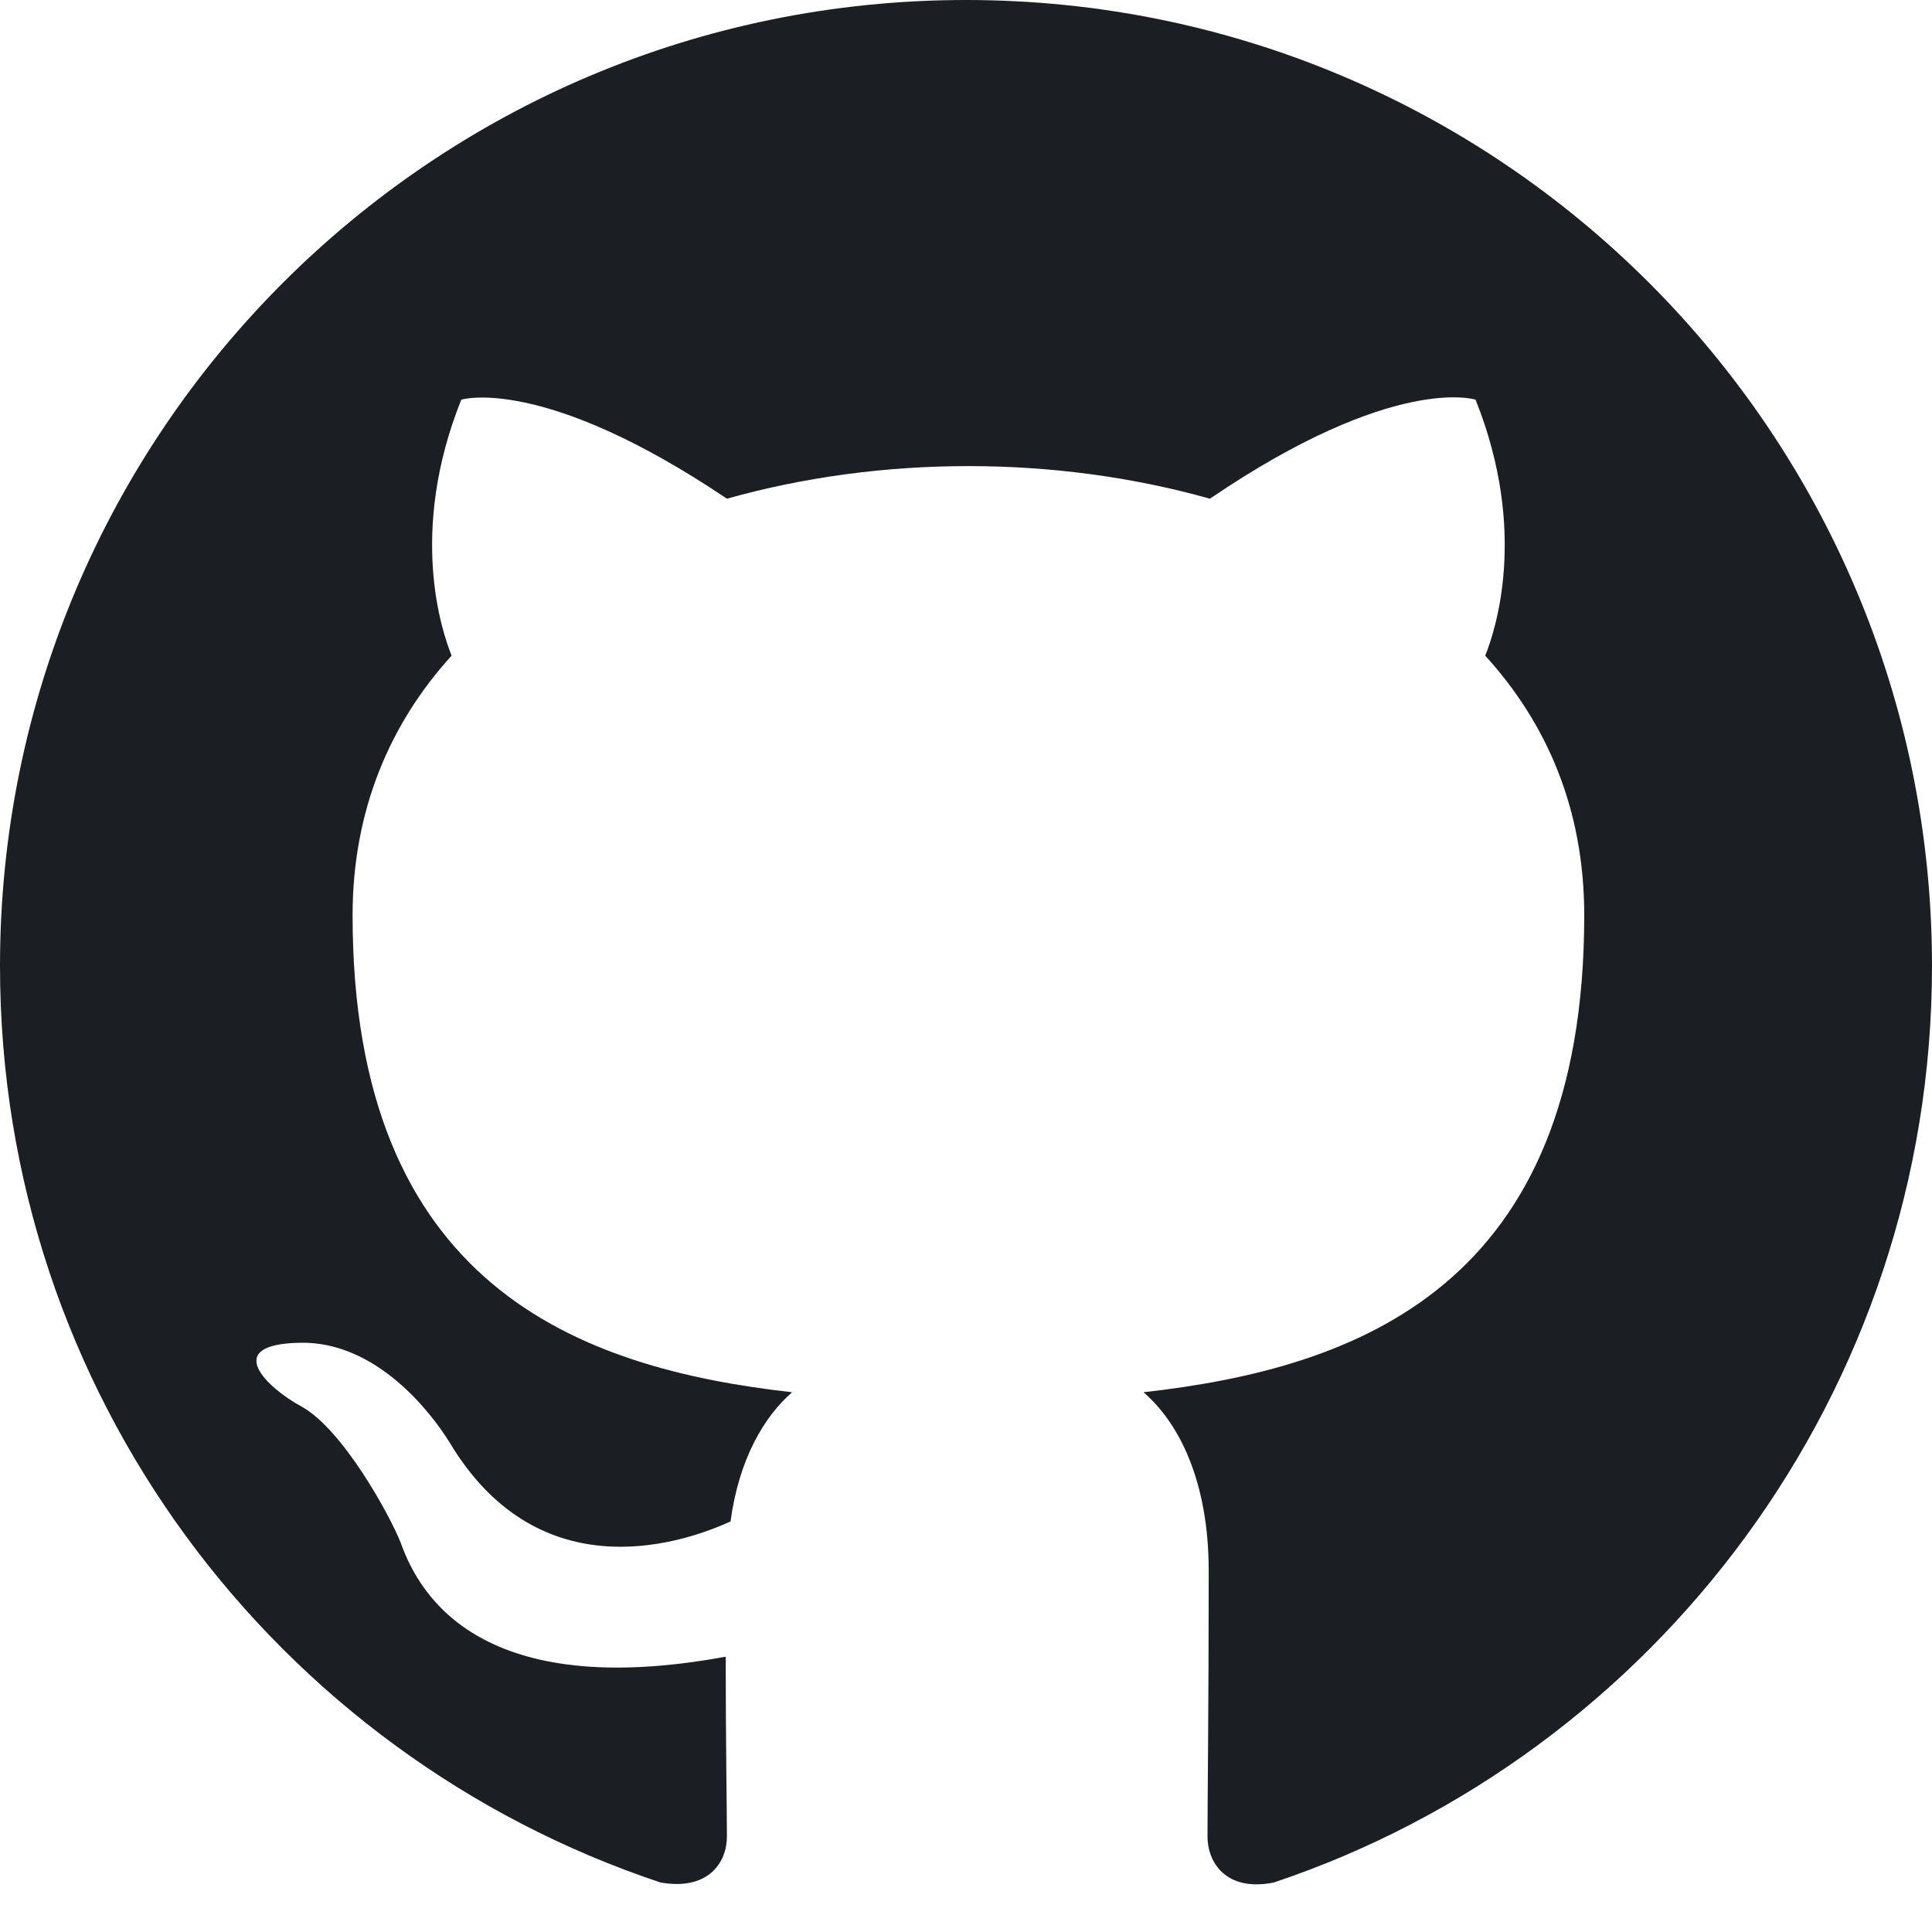
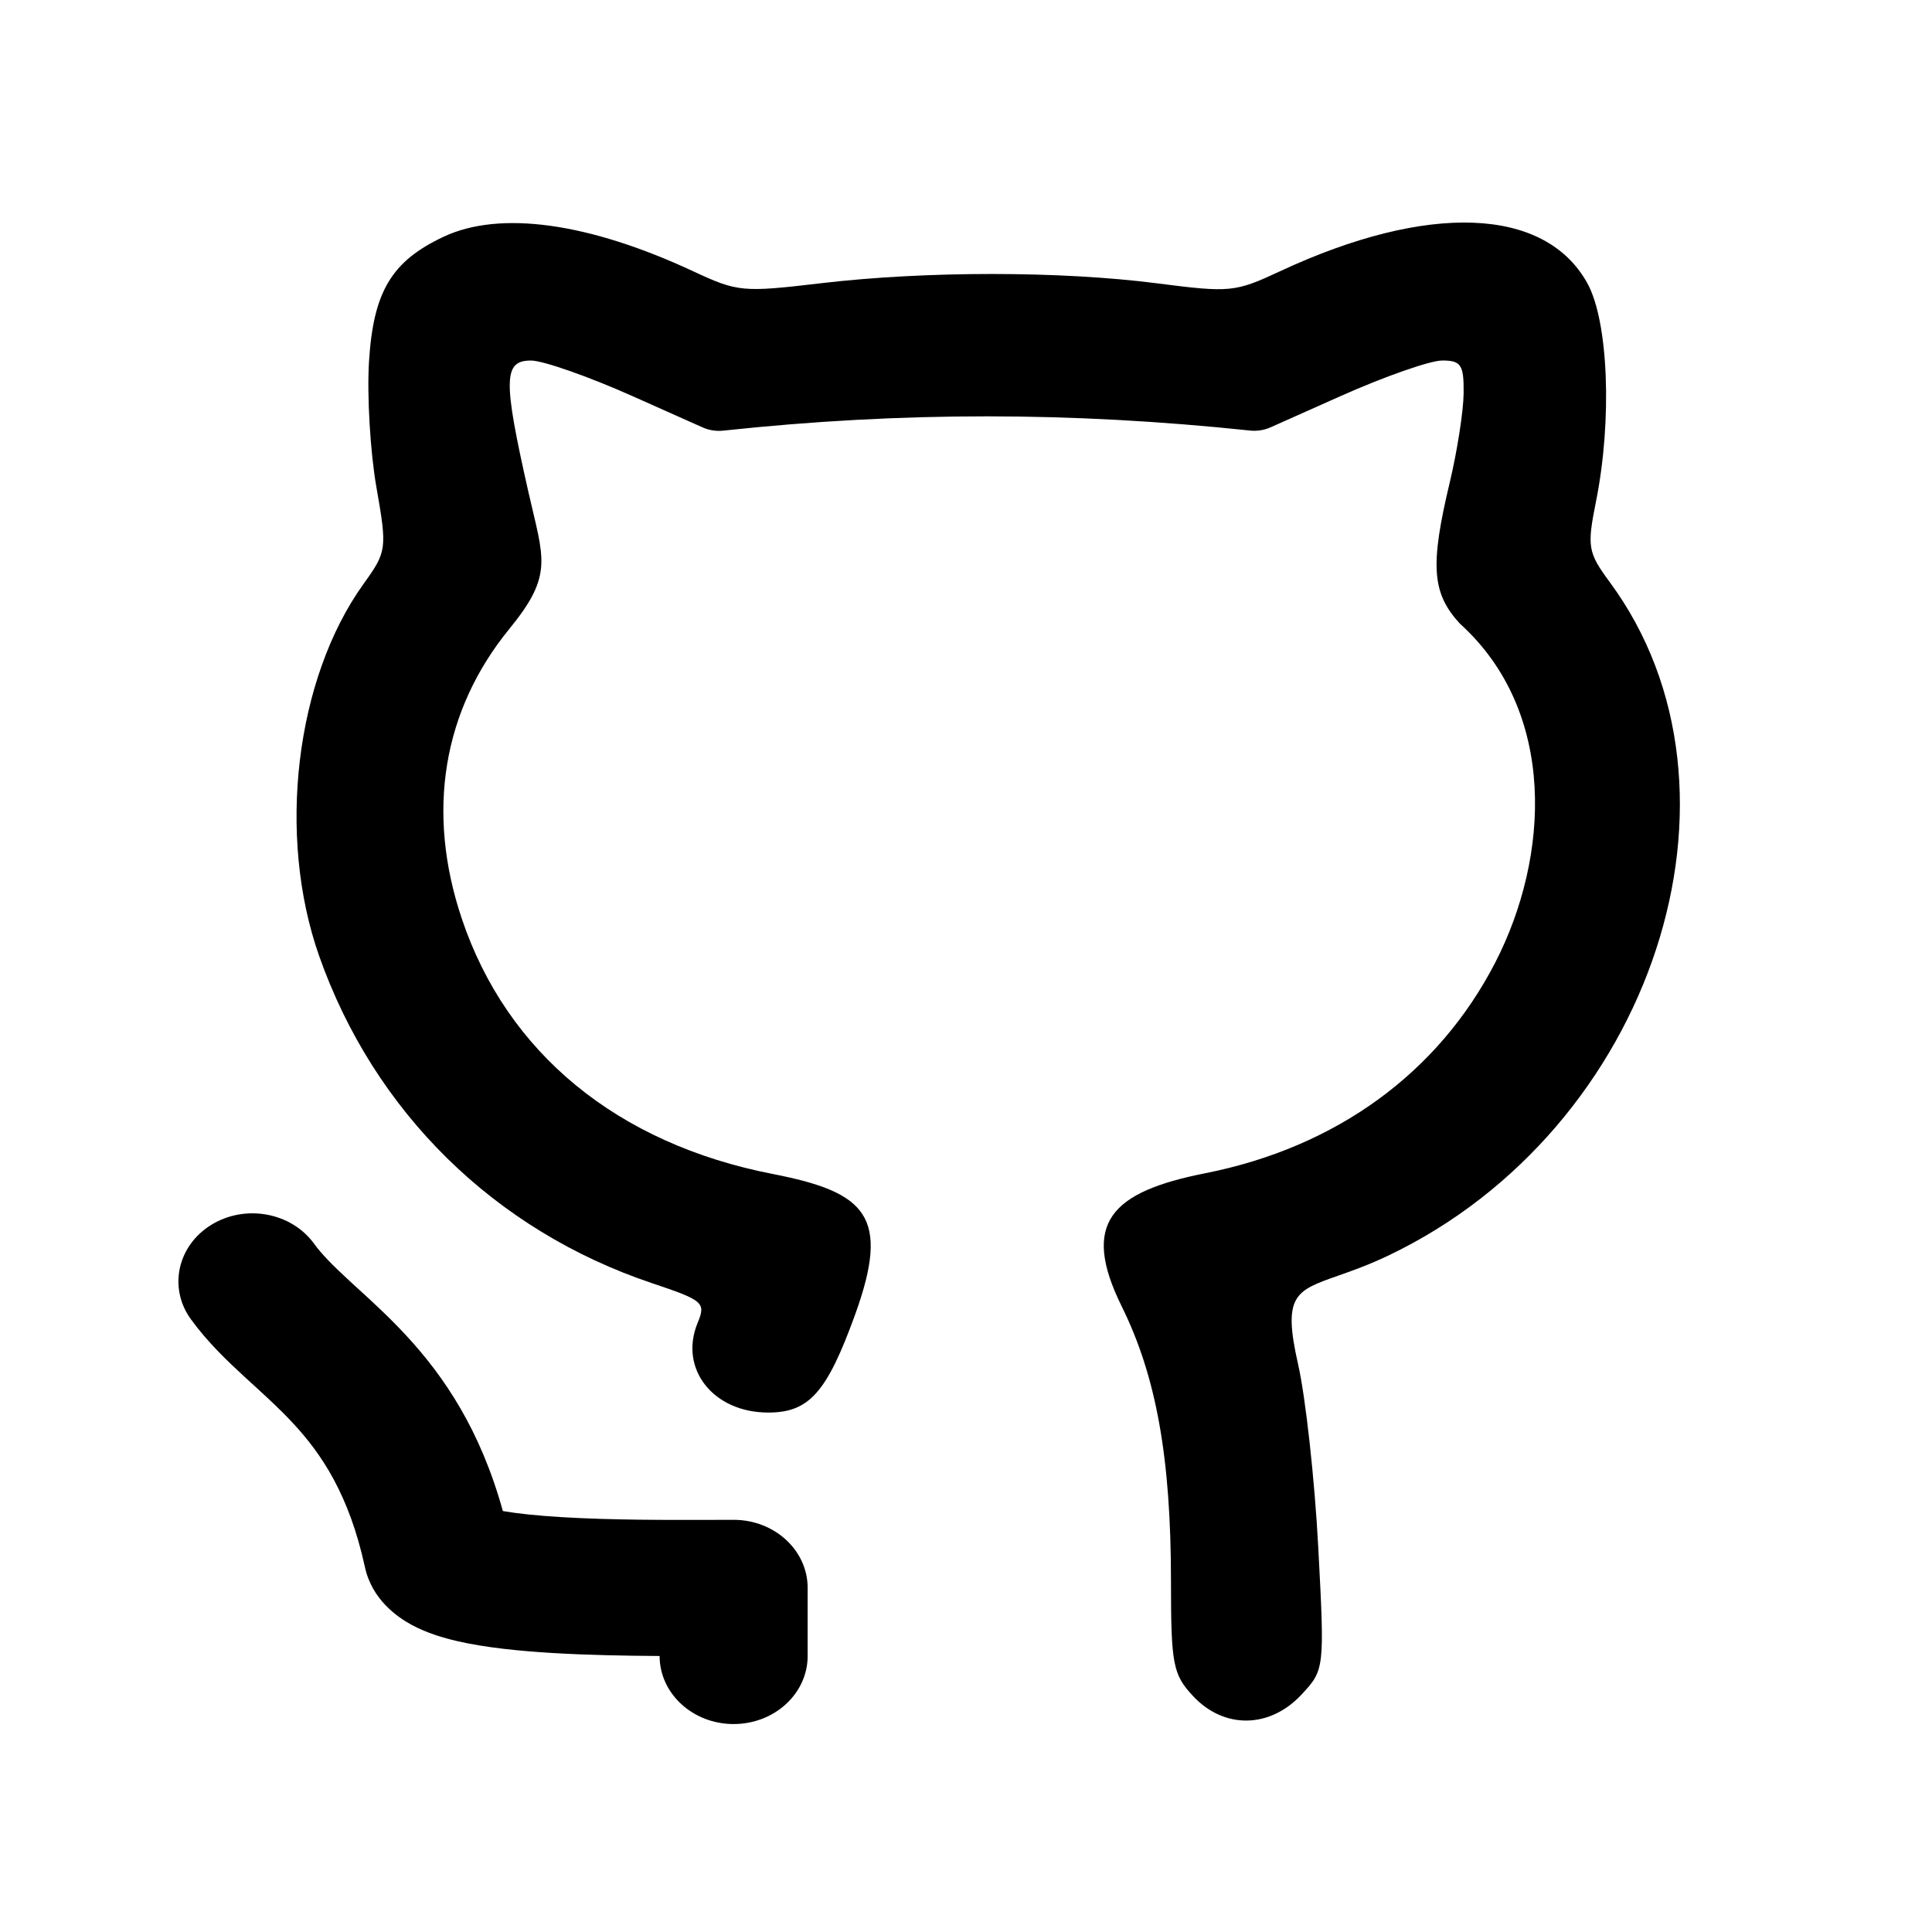
- <svg xmlns="http://www.w3.org/2000/svg" width="1024" height="1024" viewBox="0 0 1024 1024" fill="none">
-   <path fill-rule="evenodd" clip-rule="evenodd" d="M8 0C3.58 0 0 3.58 0 8C0 11.54 2.29 14.53 5.47 15.59C5.87 15.66 6.02 15.42 6.02 15.21C6.02 15.02 6.01 14.39 6.01 13.72C4 14.09 3.48 13.23 3.32 12.78C3.23 12.55 2.84 11.84 2.5 11.65C2.22 11.5 1.82 11.13 2.49 11.12C3.12 11.11 3.57 11.7 3.72 11.94C4.44 13.15 5.59 12.81 6.05 12.6C6.12 12.08 6.33 11.73 6.56 11.53C4.78 11.33 2.92 10.64 2.92 7.58C2.92 6.71 3.23 5.99 3.74 5.43C3.66 5.23 3.38 4.41 3.82 3.31C3.82 3.31 4.49 3.1 6.02 4.13C6.66 3.95 7.34 3.86 8.02 3.86C8.7 3.86 9.38 3.95 10.02 4.13C11.55 3.09 12.22 3.31 12.22 3.31C12.66 4.41 12.38 5.23 12.3 5.43C12.81 5.99 13.12 6.7 13.12 7.58C13.12 10.65 11.25 11.33 9.47 11.53C9.76 11.78 10.01 12.26 10.01 13.01C10.01 14.08 10 14.94 10 15.21C10 15.42 10.15 15.67 10.55 15.59C13.71 14.53 16 11.53 16 8C16 3.58 12.42 0 8 0Z" transform="scale(64)" fill="#1B1F23" />
+ <svg xmlns="http://www.w3.org/2000/svg" width="2380" zoomAndPan="magnify" viewBox="0 0 1784.88 1785" height="2380" preserveAspectRatio="xMidYMid meet" version="1.0">
+   <path d="M 340.852 334.277 C 344.848 269.465 361.66 241.305 409.934 218.664 C 461.871 194.305 543.773 205.625 640.129 250.516 C 681.633 269.855 685.852 270.242 758.598 261.668 C 855.285 250.266 979.773 250.293 1069.027 261.781 C 1136.527 270.465 1140.941 270.02 1182.555 250.629 C 1319.336 186.898 1427.344 191.09 1466.465 261.586 C 1485.996 296.766 1489.602 388.102 1474.48 463.426 C 1466.102 505.18 1466.992 510.398 1487.188 537.809 C 1629.434 730.602 1526.945 1043.113 1283.211 1159.75 C 1264.57 1168.684 1248.836 1174.207 1236.047 1178.699 C 1196.707 1192.516 1184.777 1196.707 1199.23 1260.297 C 1206.195 1290.871 1214.574 1366.918 1217.875 1429.285 C 1223.84 1542.012 1223.758 1542.816 1202.254 1565.816 C 1172.984 1597.113 1130.812 1597.641 1102.266 1567.066 C 1083.621 1547.145 1081.816 1537.711 1081.816 1460.832 C 1081.816 1347.191 1068.277 1271.672 1036.289 1206.945 C 998.25 1129.926 1026.441 1101.211 1113.445 1083.98 C 1234.383 1060.039 1328.852 991.398 1381.484 889.16 C 1431.535 791.973 1439.078 657.691 1348.578 576.012 C 1322.832 547.879 1321.055 522.41 1339.422 445.559 C 1346.277 416.844 1352.047 379.805 1352.211 363.215 C 1352.461 337.051 1349.883 333.082 1332.402 333.082 C 1321.332 333.082 1279.078 347.871 1238.516 365.961 L 1173.762 394.844 C 1167.879 397.477 1161.277 398.477 1154.785 397.781 C 990.121 380.414 833.672 380.137 668.207 397.867 C 661.688 398.559 655.055 397.562 649.172 394.926 L 584.445 366.043 C 543.883 347.926 501.629 333.109 490.559 333.109 C 465.008 333.109 464.617 350.48 487.922 453.605 C 502.156 516.582 511.727 530.621 470.582 580.977 C 408.906 656.469 393.508 750.219 426.582 848.711 C 468.254 972.84 570.324 1056.68 713.844 1084.648 C 800.352 1101.516 822.965 1123.516 789.918 1214.77 C 763.922 1286.57 747.473 1305.074 709.684 1305.074 C 658.828 1305.074 626.977 1264.57 644.512 1222.176 C 652.227 1203.504 649.922 1201.508 602.312 1185.527 C 456.906 1136.75 345.707 1027.465 294.852 883.363 C 255.566 771.996 272.852 627.008 335.887 539.391 C 357.359 509.562 357.691 507.012 347.676 449.914 C 342.016 417.594 338.938 365.543 340.852 334.277 Z M 340.852 334.277 " fill-opacity="1" fill-rule="nonzero" />
+   <path d="M 290.078 1149.043 C 269.133 1120.133 226.656 1112.309 195.25 1131.59 C 163.816 1150.875 155.324 1189.91 176.273 1218.82 C 191.754 1240.152 210.258 1257.688 225.961 1272.145 C 228.848 1274.809 231.676 1277.387 234.426 1279.883 C 247.574 1291.926 259.199 1302.523 270.879 1315.148 C 296.711 1343.031 322.457 1380.566 337.105 1447.902 C 343.625 1477.895 367.07 1494.043 380.055 1501.117 C 394.148 1508.773 409.52 1513.27 422.195 1516.211 C 448.109 1522.23 479.543 1525.336 509.371 1527.168 C 542.137 1529.168 577.621 1529.805 609.359 1530 C 609.387 1564.707 639.988 1592.867 677.75 1592.867 C 715.508 1592.867 746.141 1564.707 746.141 1529.969 L 746.141 1467.074 C 746.141 1432.34 715.508 1404.18 677.75 1404.18 C 671.312 1404.18 664.32 1404.207 656.941 1404.234 C 616.797 1404.344 564.496 1404.484 518.414 1401.68 C 496.191 1400.32 477.934 1398.406 464.535 1396.078 C 443.922 1321.609 410.602 1272.031 375.031 1233.66 C 359.301 1216.684 343.043 1201.84 329.809 1189.77 C 327.34 1187.523 324.953 1185.359 322.707 1183.277 C 307.418 1169.129 297.43 1159.141 290.078 1149.043 Z M 290.078 1149.043 " fill-opacity="1" fill-rule="nonzero" />
</svg>
